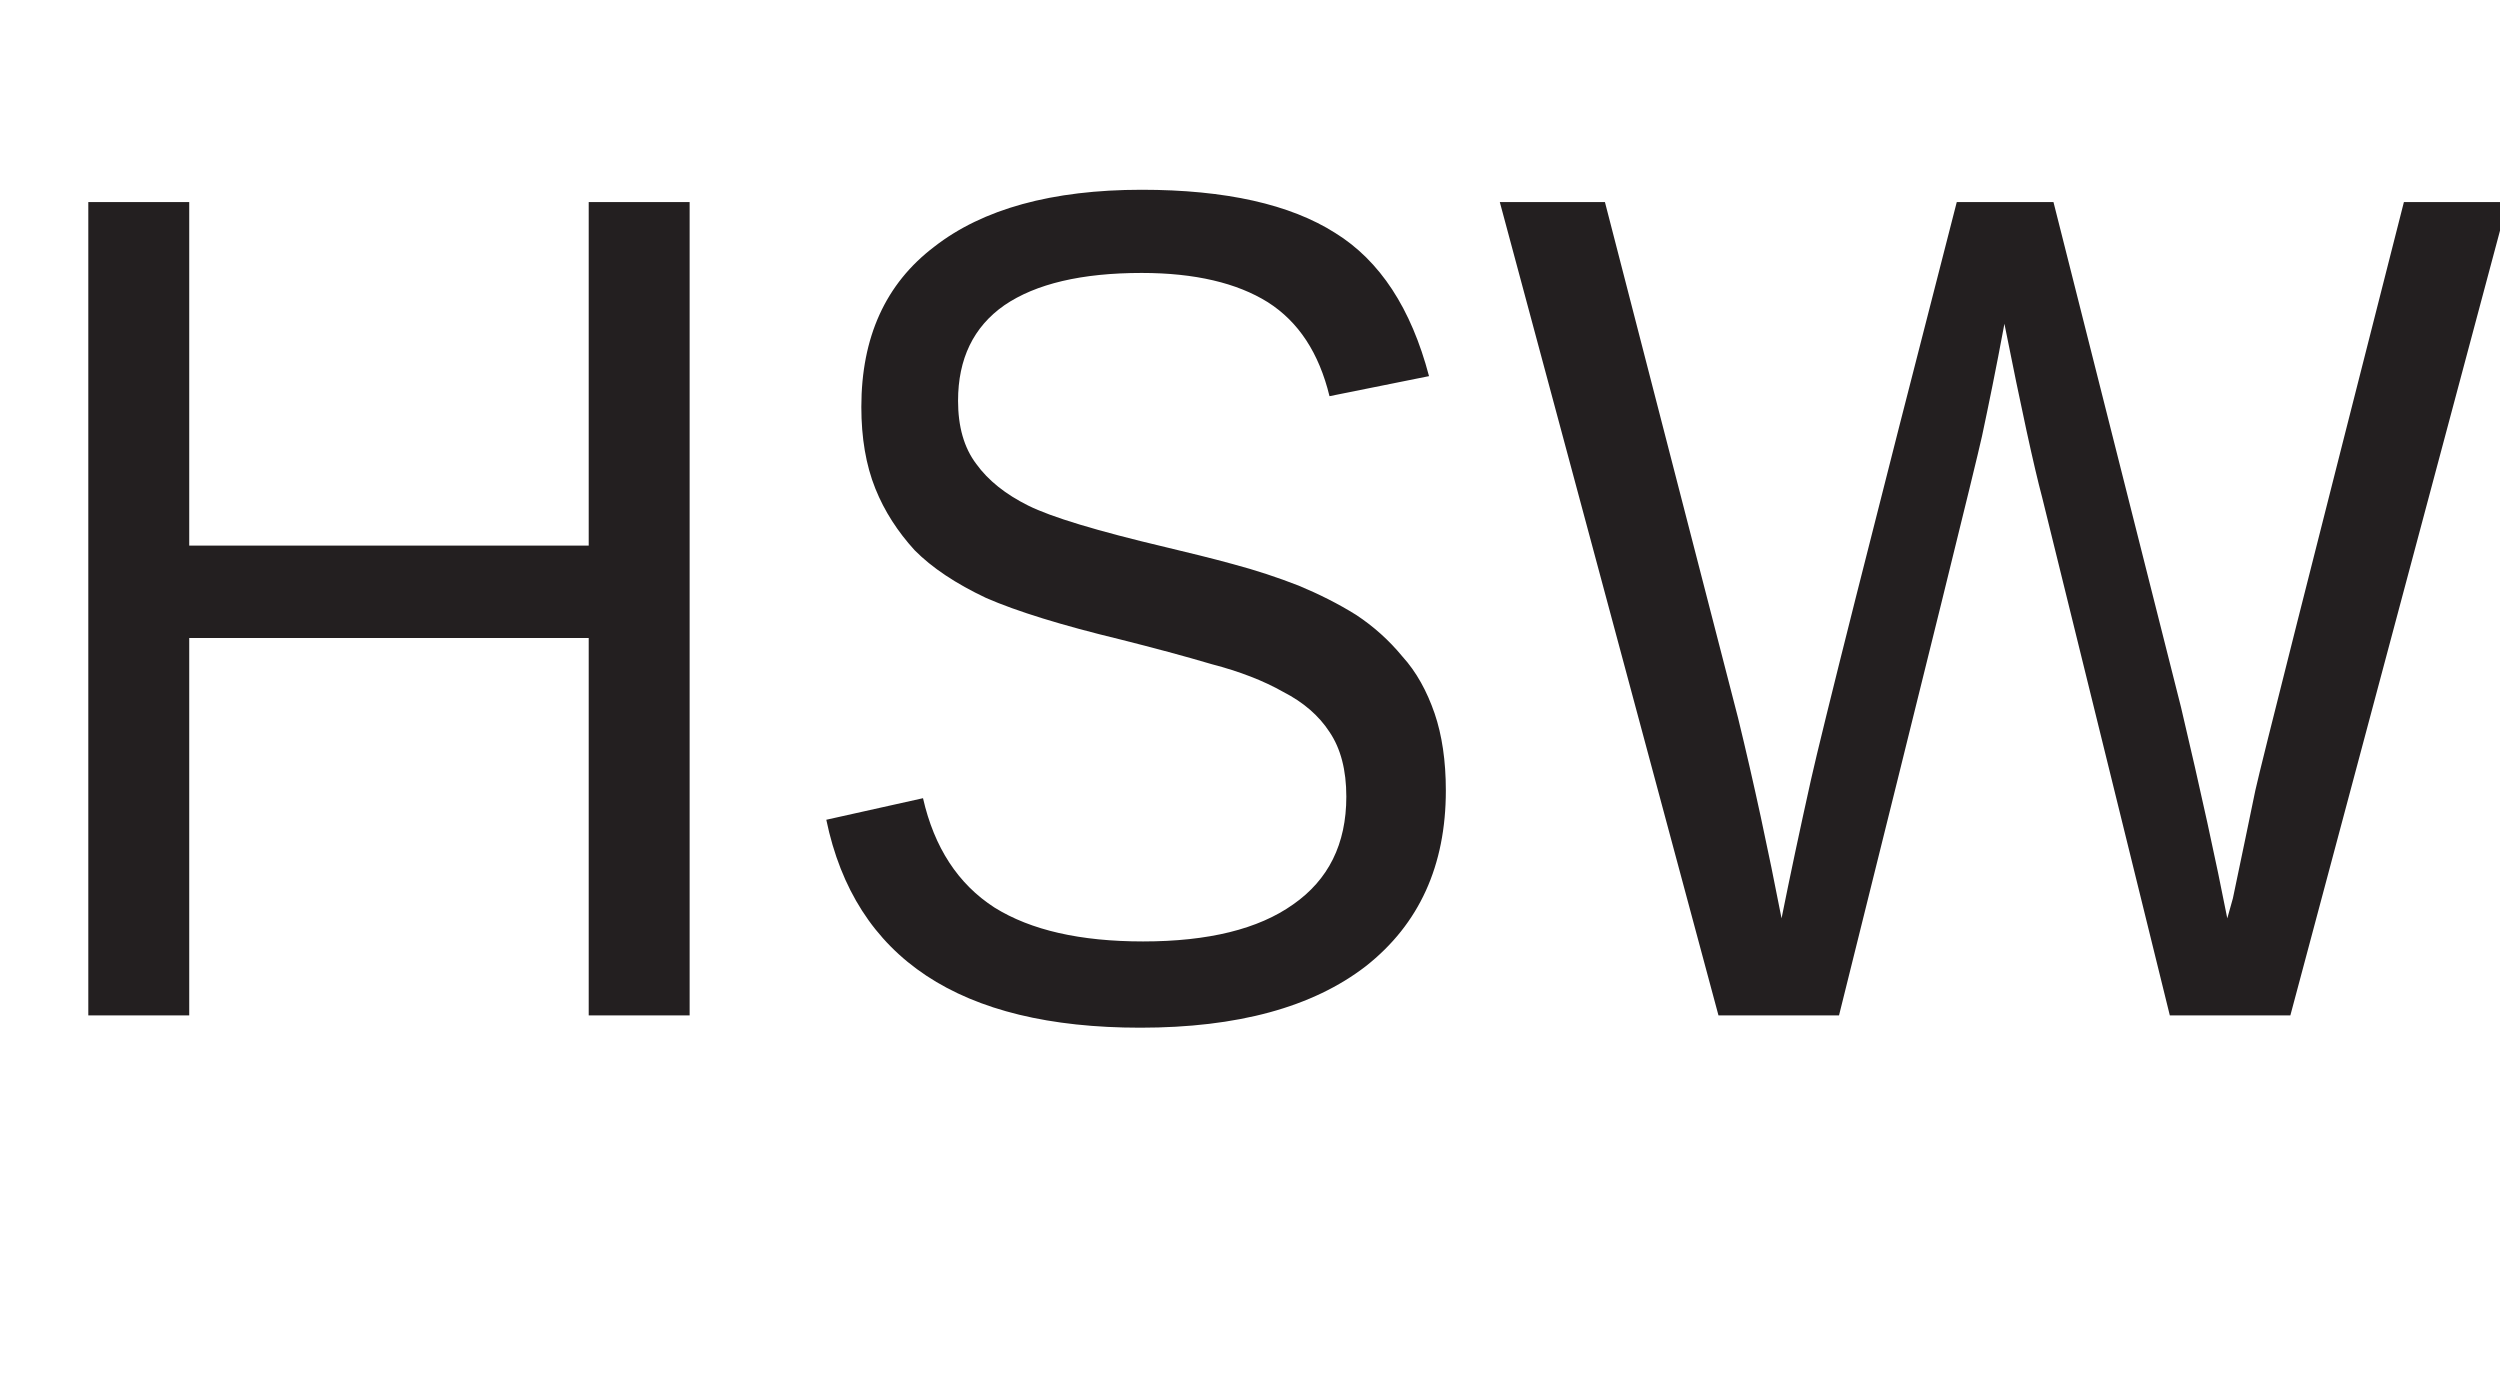
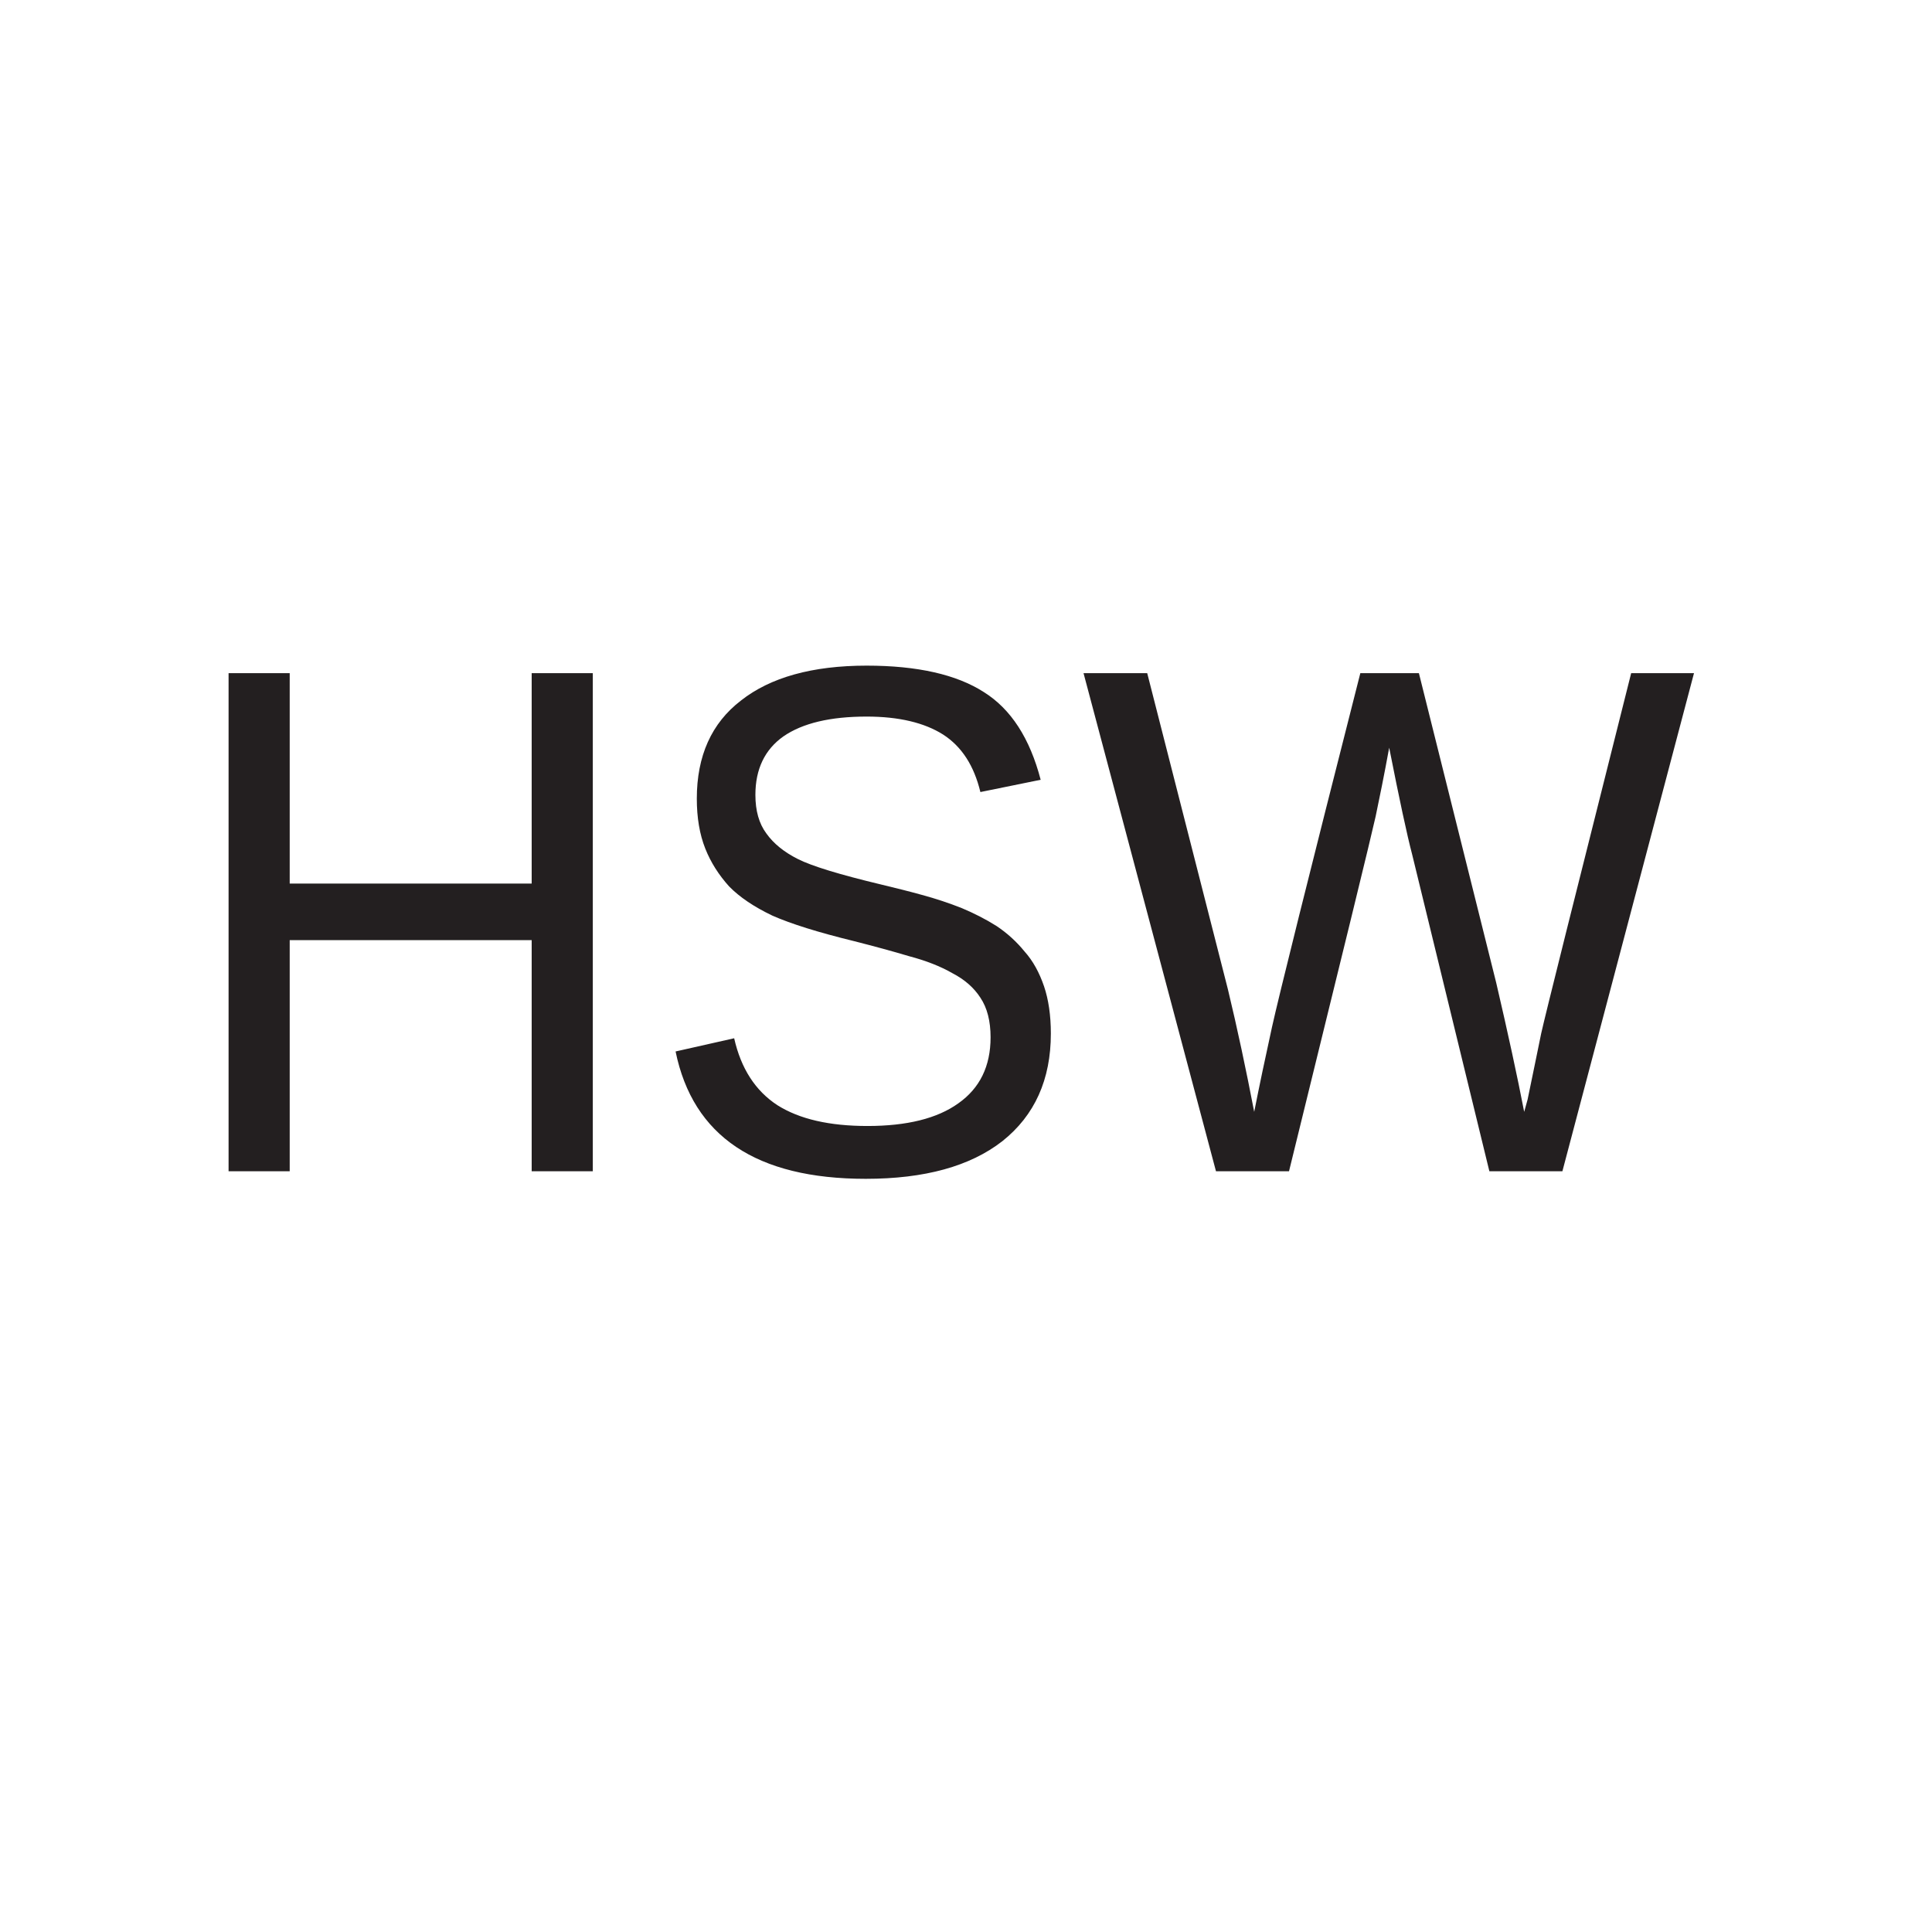
- <svg xmlns="http://www.w3.org/2000/svg" id="Layer_2" data-name="Layer 2" viewBox="0 0 25.36 14.19">
+ <svg xmlns="http://www.w3.org/2000/svg" id="Layer_2" version="1.1" viewBox="0 0 32 32">
  <defs>
    <style>
-       .cls-1, .cls-2 {
+       .st0, .st1 {
        isolation: isolate;
      }

-       .cls-2 {
+       .st1 {
        fill: #231f20;
        font-family: ArialMT, Arial;
        font-size: 12px;
      }
    </style>
  </defs>
-   <g id="Layer_2-2" data-name="Layer 2">
-     <g id="Layer_1-2" data-name="Layer 1-2">
-       <g class="cls-1">
-         <text class="cls-2" transform="translate(0 10.3) scale(.91 1)">
-           <tspan x="0" y="0">HSW</tspan>
-         </text>
+   <g id="Layer_2-2">
+     <g id="Layer_1-2">
+       <g class="st0">
+         <g class="st0">
+           <text class="st1" transform="translate(2.9 19.4) scale(.9 1)">
+             <tspan x="0" y="0">HSW</tspan>
+           </text>
+         </g>
      </g>
    </g>
  </g>
</svg>
